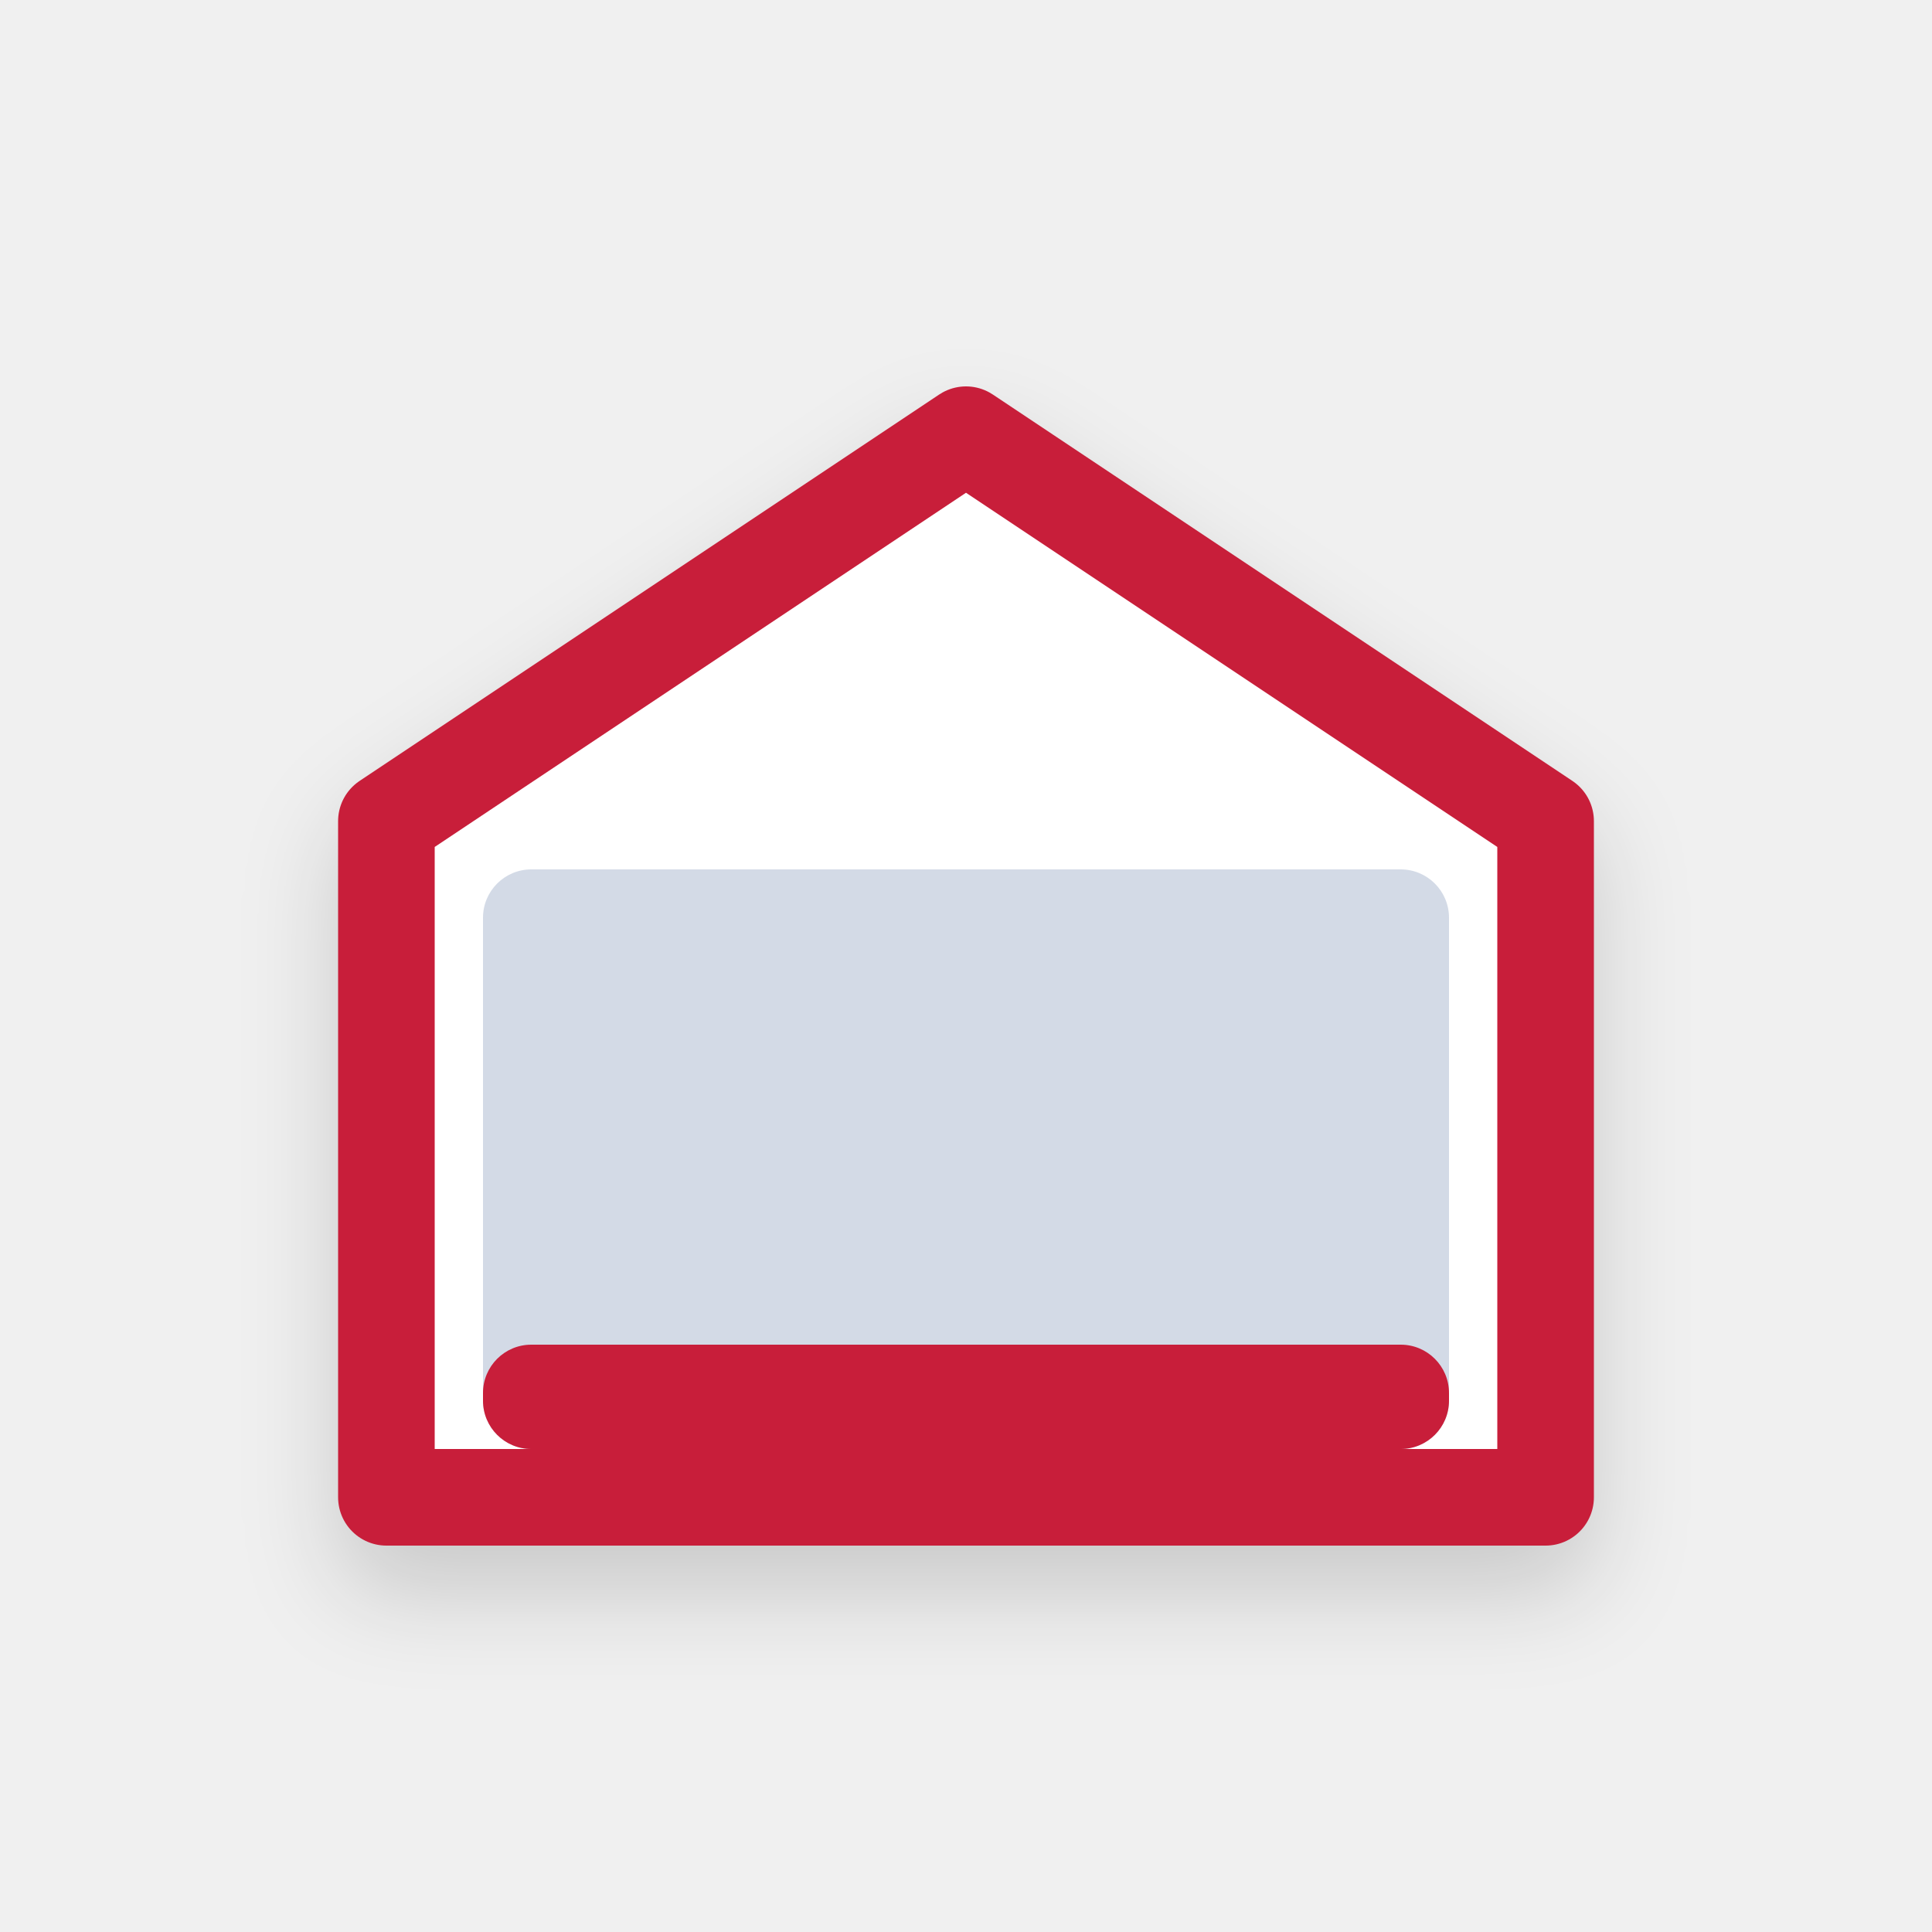
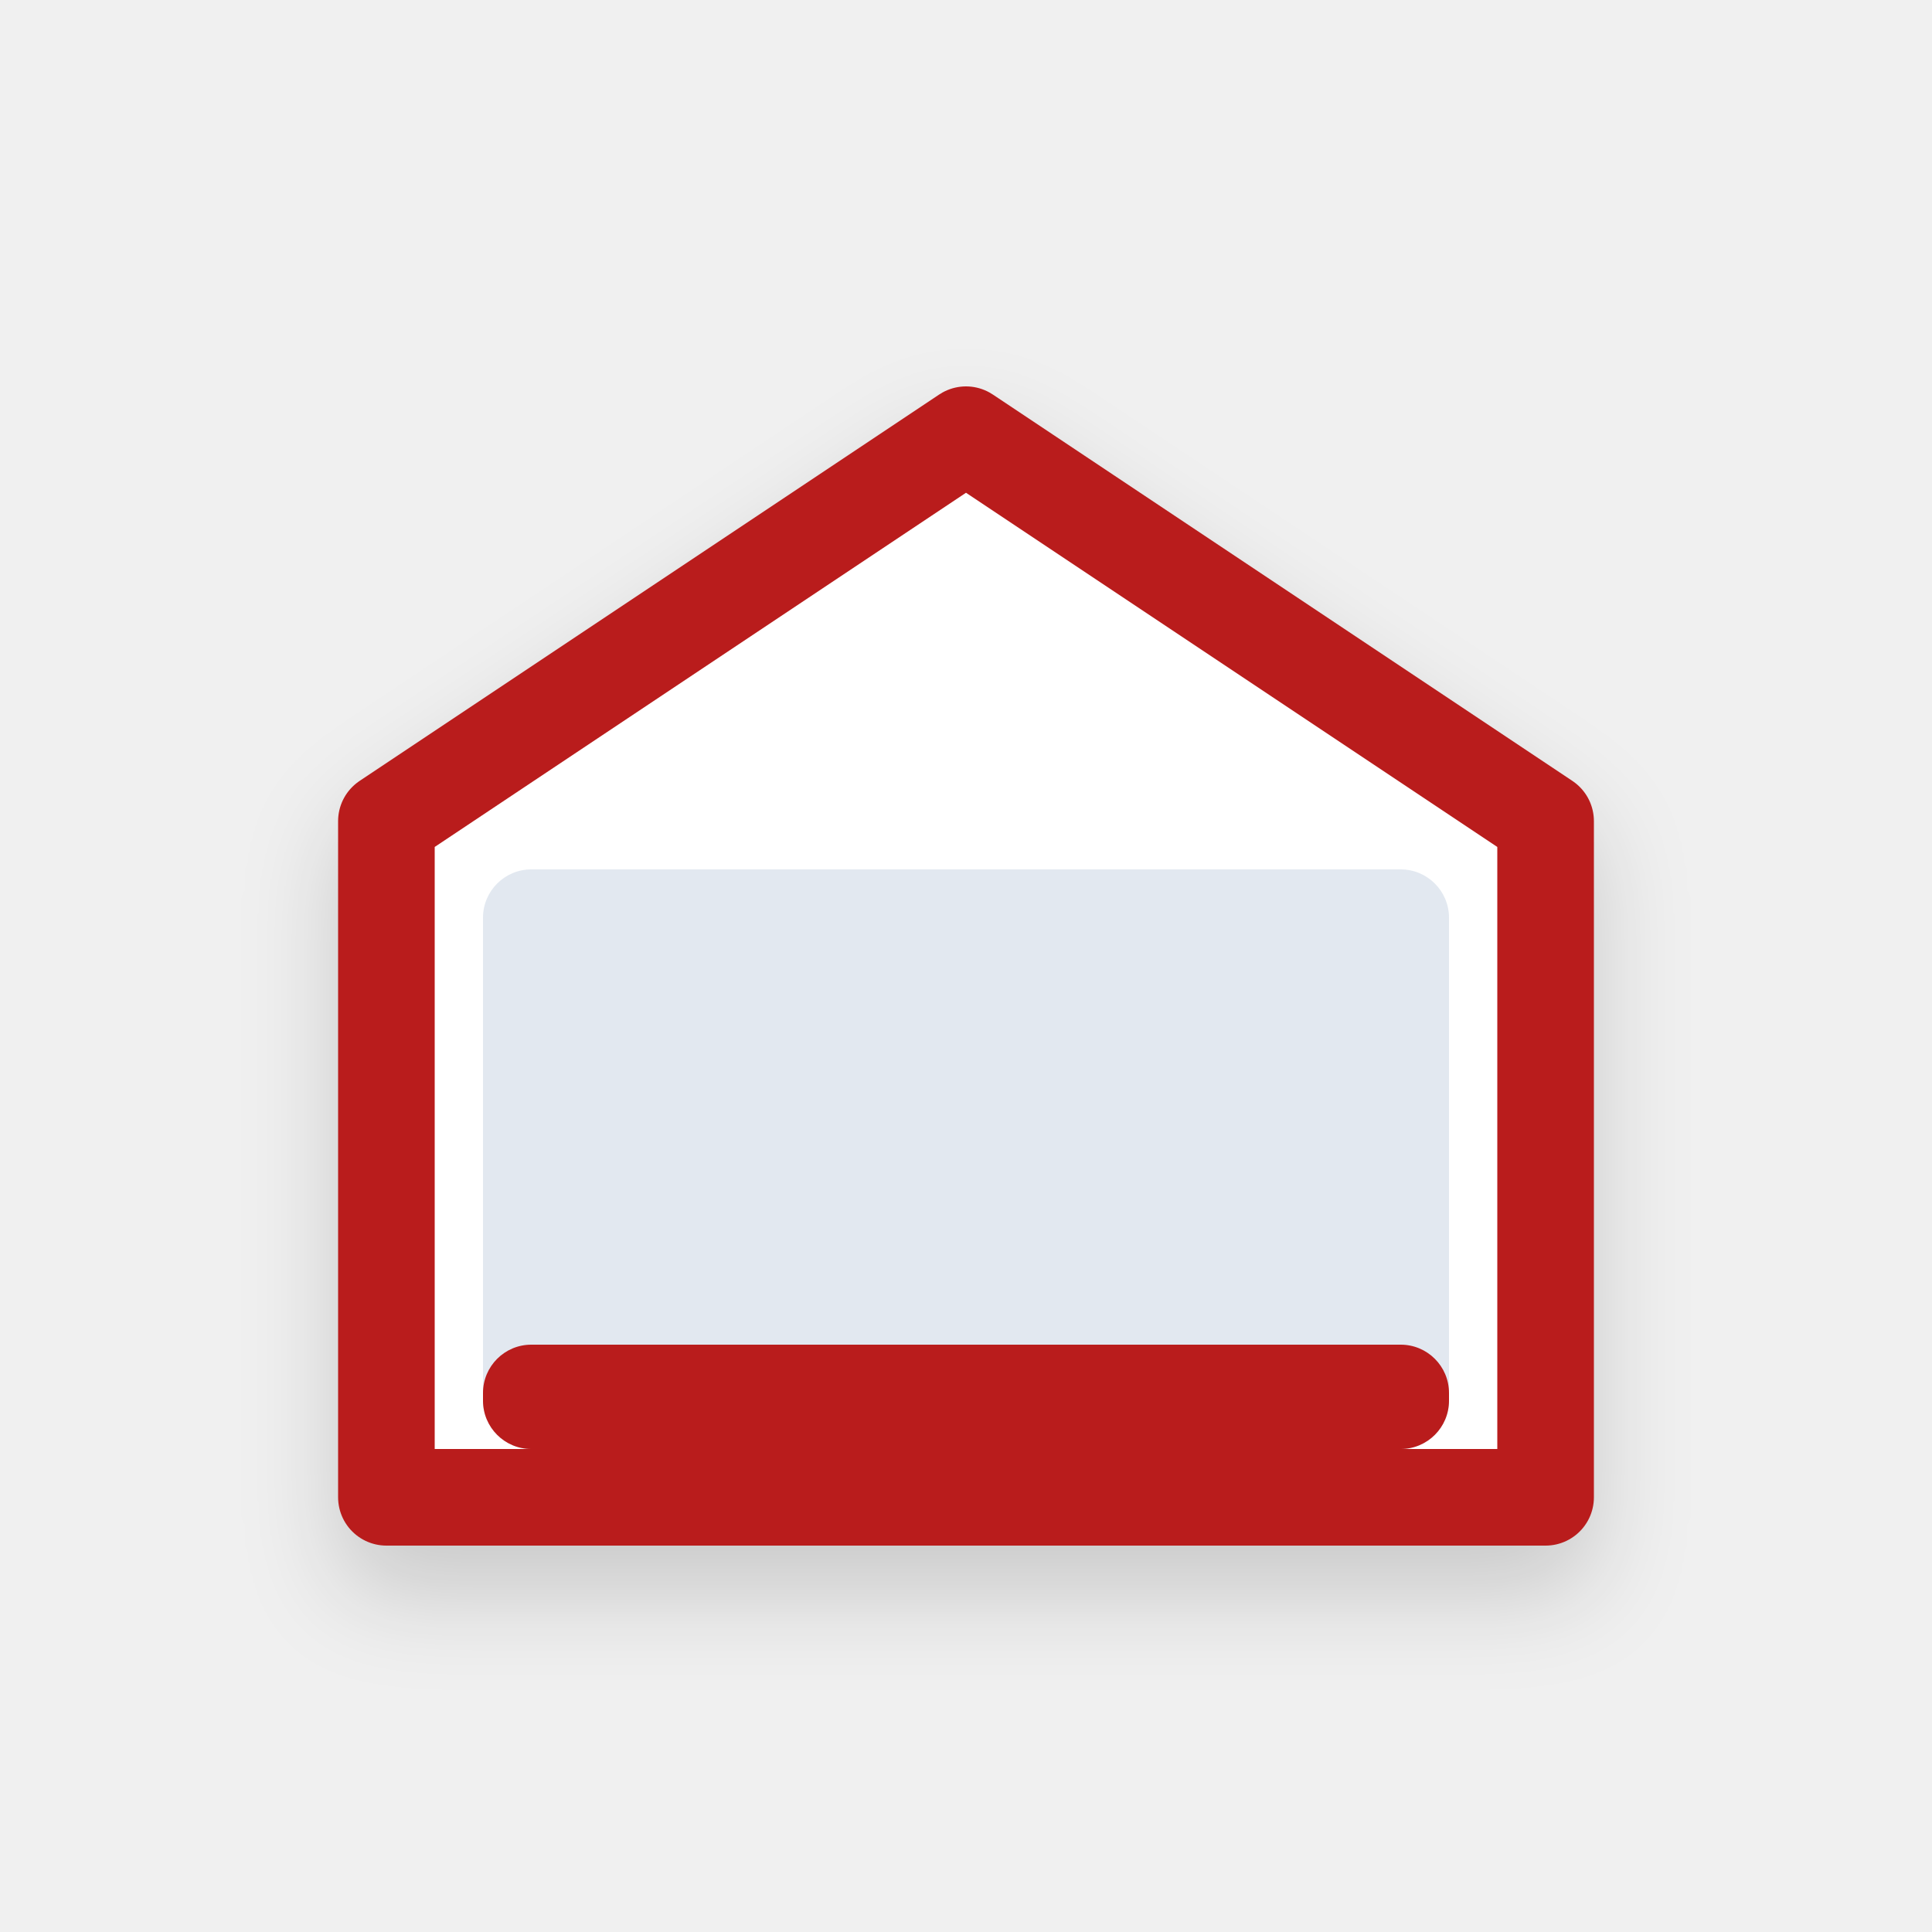
<svg xmlns="http://www.w3.org/2000/svg" preserveAspectRatio="none" overflow="visible" style="display: block;" width="40" height="40" viewBox="0 0 40 40" fill="none">
  <g id="almacen/Interm. 2 / 18 %">
    <g id="depÃ³sito intermedio" filter="url(#filter0_d_0_8)">
      <path d="M20 9L32 17V31H8V17L20 9Z" fill="white" />
-       <path d="M20 9L32 17V31H8V17L20 9Z" stroke="#C81E3A" stroke-width="2" stroke-linejoin="round" />
+       <path d="M20 9L32 17V31H8V17L20 9Z" stroke="#B91C1C" stroke-width="2" stroke-linejoin="round" />
    </g>
-     <rect id="ocupaciÃ³n Â· vacÃ­o" x="10" y="18" width="20" height="12" rx="1" fill="#D3DAE6" />
-     <rect id="ocupaciÃ³n Â· nivel" x="10" y="27.84" width="20" height="2.16" rx="1" fill="#C81E3A" />
+     <rect id="ocupaciÃ³n Â· vacÃ­o" x="10" y="18" width="20" height="12" rx="1" fill="#E2E8F0" />
+     <rect id="ocupaciÃ³n Â· nivel" x="10" y="27.84" width="20" height="2.16" rx="1" fill="#B91C1C" />
  </g>
  <defs>
    <filter id="filter0_d_0_8" x="5" y="7" width="30" height="28" filterUnits="userSpaceOnUse" color-interpolation-filters="sRGB">
      <feFlood flood-opacity="0" result="BackgroundImageFix" />
      <feColorMatrix in="SourceAlpha" type="matrix" values="0 0 0 0 0 0 0 0 0 0 0 0 0 0 0 0 0 0 127 0" result="hardAlpha" />
      <feOffset dy="1" />
      <feGaussianBlur stdDeviation="1" />
      <feColorMatrix type="matrix" values="0 0 0 0 0 0 0 0 0 0 0 0 0 0 0 0 0 0 0.16 0" />
      <feBlend mode="normal" in2="BackgroundImageFix" result="effect1_dropShadow_0_8" />
      <feBlend mode="normal" in="SourceGraphic" in2="effect1_dropShadow_0_8" result="shape" />
    </filter>
  </defs>
</svg>
